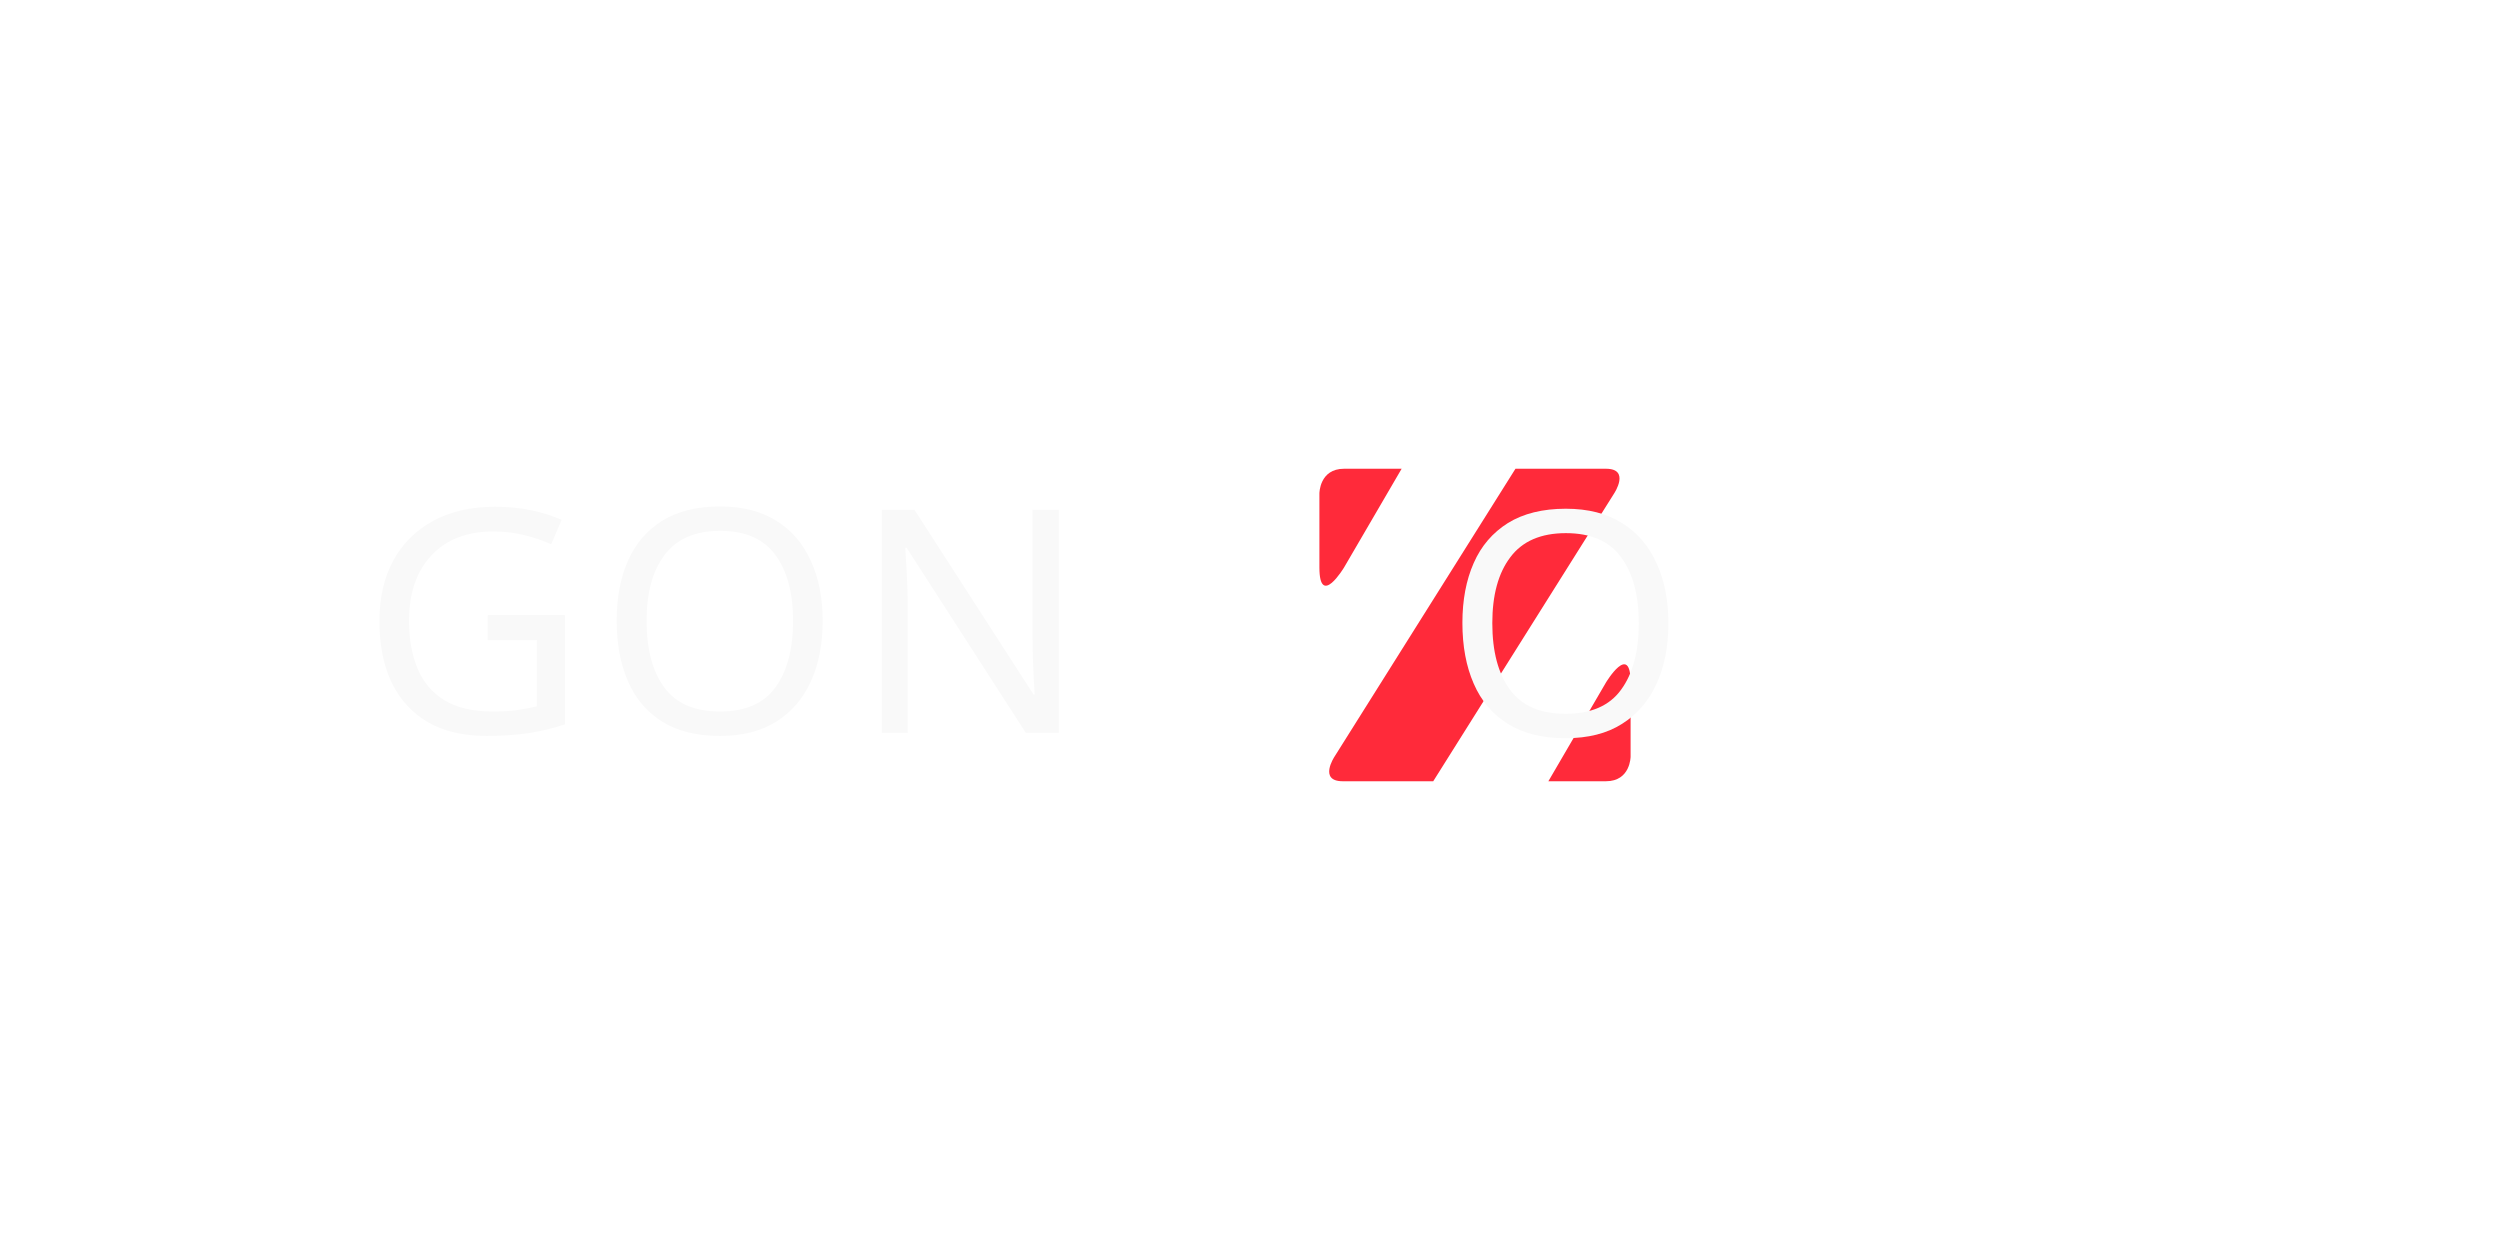
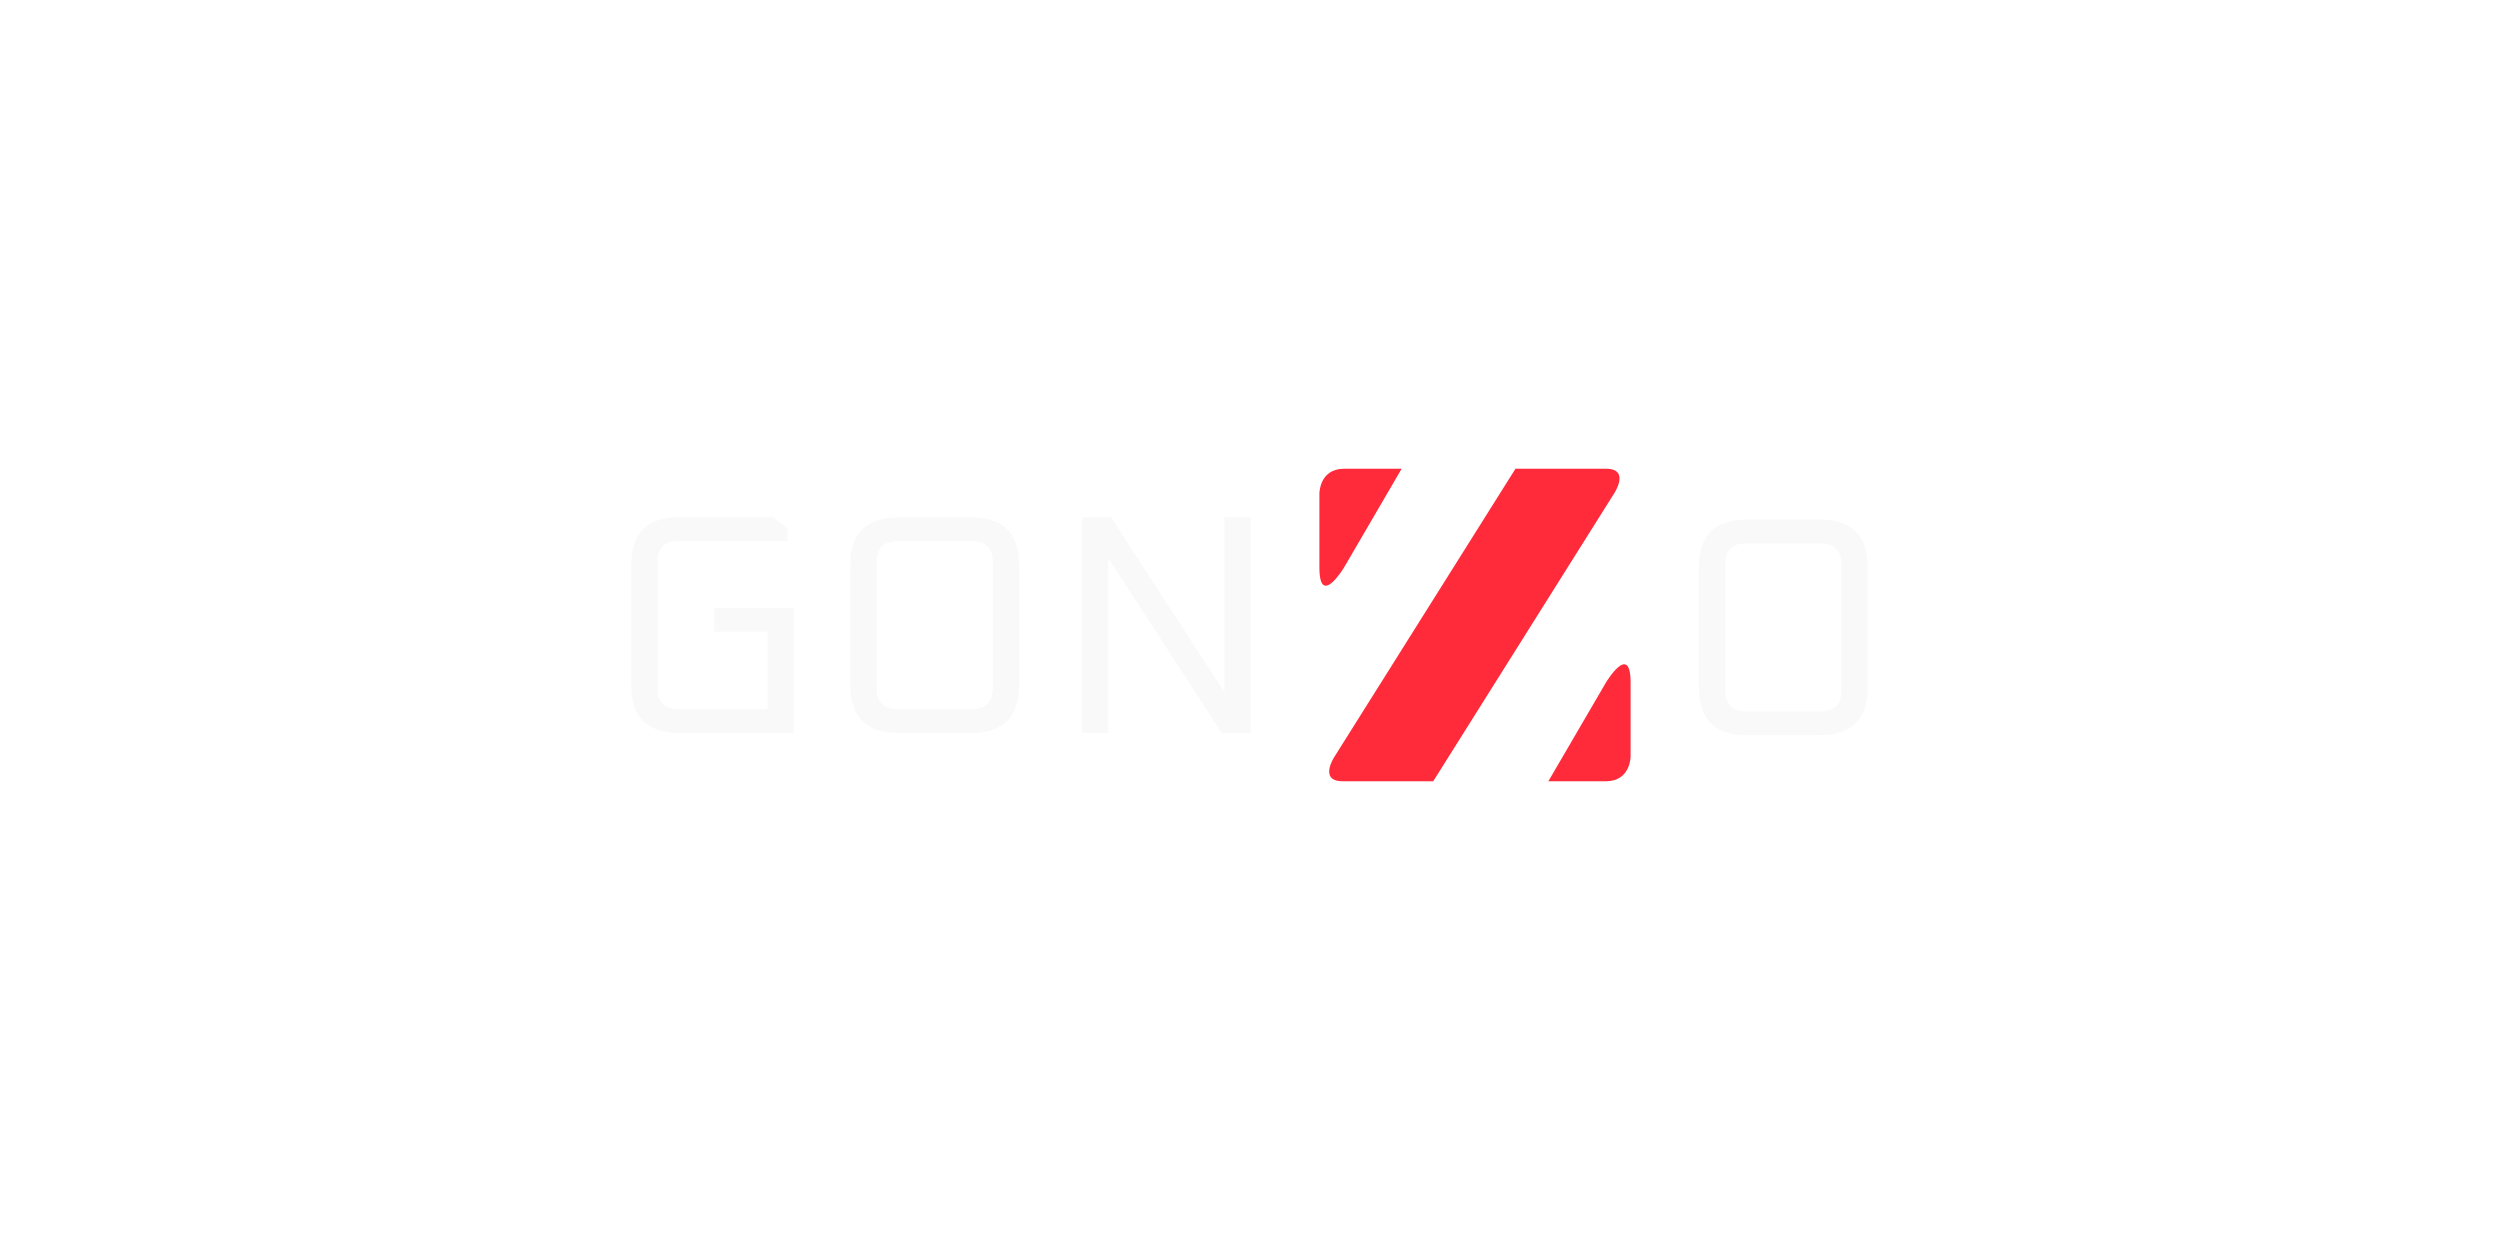
<svg xmlns="http://www.w3.org/2000/svg" width="512" height="256" viewBox="0 0 128 64" version="1.1" id="svg1">
  <defs id="defs1" />
  <g id="layer1">
    <g id="g3" style="fill:#ff2a3a;fill-opacity:1" transform="matrix(0.397845,0,0,0.397845,62.01299,18.52632)">
      <path style="fill:#ff2a3a;fill-opacity:1;stroke-width:1.058" d="m 51.858,16.933 c 0,0 2.117,-3.175 -1.058,-3.175 -3.175,0 -11.642,0 -11.642,0 L 15.875,50.8 c 0,0 -2.117,3.175 1.058,3.175 3.175,0 11.642,0 11.642,0 z" id="path1" />
      <path style="fill:#ff2a3a;fill-opacity:1;stroke-width:1.058" d="m 43.392,53.975 7.408,-12.7 c 0,0 3.175,-5.292 3.175,0 0,5.292 -10e-7,9.525 -10e-7,9.525 0,0 0,3.175 -3.175,3.175 z" id="path2" />
      <path style="fill:#ff2a3a;fill-opacity:1;stroke-width:1.058" d="m 24.509,13.758 -7.408,12.7 c 0,0 -3.175,5.292 -3.175,0 0,-5.292 10e-7,-9.525 10e-7,-9.525 0,0 0,-3.175 3.175,-3.175 z" id="path3" />
    </g>
-     <text xml:space="preserve" style="font-size:16px;line-height:0;font-family:Oxanium;-inkscape-font-specification:Oxanium;text-align:center;letter-spacing:0.5px;writing-mode:lr-tb;direction:ltr;text-anchor:middle;fill:#ff2a3a;stroke-width:1" x="48.258" y="37.527" id="text1">
-       <tspan id="tspan1" style="font-size:16px;fill:#f9f9f9;fill-opacity:1;stroke-width:1" x="48.508" y="37.527">GON</tspan>
-     </text>
-     <text xml:space="preserve" style="font-size:16px;line-height:0;font-family:Oxanium;-inkscape-font-specification:Oxanium;text-align:center;letter-spacing:0.5px;writing-mode:lr-tb;direction:ltr;text-anchor:middle;fill:#090909;fill-opacity:1;stroke-width:1" x="91.303" y="37.641" id="text2">
-       <tspan id="tspan2" style="fill:#f9f9f9;fill-opacity:1;stroke-width:1" x="91.553" y="37.641">O</tspan>
-     </text>
+     <path style="font-size:16px;line-height:0;font-family:Oxanium;-inkscape-font-specification:Oxanium;text-align:center;letter-spacing:0.5px;text-anchor:middle;fill:#f9f9f9" d="m 32.318,35.079 v -6.144 q 0,-2.448 2.448,-2.448 h 4.832 l 0.72,0.56 v 0.656 h -5.568 q -1.088,0 -1.088,1.088 v 6.432 q 0,1.088 1.088,1.088 h 4.544 v -3.968 h -2.72 v -1.216 h 4.064 v 6.4 h -5.872 q -2.448,0 -2.448,-2.448 z m 11.22,0 v -6.144 q 0,-2.448 2.448,-2.448 h 3.744 q 2.448,0 2.448,2.448 v 6.144 q 0,2.448 -2.448,2.448 h -3.744 q -2.448,0 -2.448,-2.448 z m 1.344,0.144 q 0,1.088 1.088,1.088 h 3.776 q 1.088,0 1.088,-1.088 v -6.432 q 0,-1.088 -1.088,-1.088 h -3.776 q -1.088,0 -1.088,1.088 z m 10.516,2.304 v -11.04 h 1.488 l 5.808,8.96 v -8.96 h 1.344 v 11.04 h -1.488 l -5.808,-8.96 v 8.96 z" id="text1" aria-label="GON" />
+     <path style="font-size:16px;line-height:0;font-family:Oxanium;-inkscape-font-specification:Oxanium;text-align:center;letter-spacing:0.5px;text-anchor:middle;fill:#f9f9f9" d="m 86.983,35.193 v -6.144 q 0,-2.448 2.448,-2.448 h 3.744 q 2.448,0 2.448,2.448 v 6.144 q 0,2.448 -2.448,2.448 h -3.744 q -2.448,0 -2.448,-2.448 z m 1.344,0.144 q 0,1.088 1.088,1.088 h 3.776 q 1.088,0 1.088,-1.088 v -6.432 q 0,-1.088 -1.088,-1.088 h -3.776 q -1.088,0 -1.088,1.088 z" id="text2" aria-label="O" />
  </g>
</svg>
